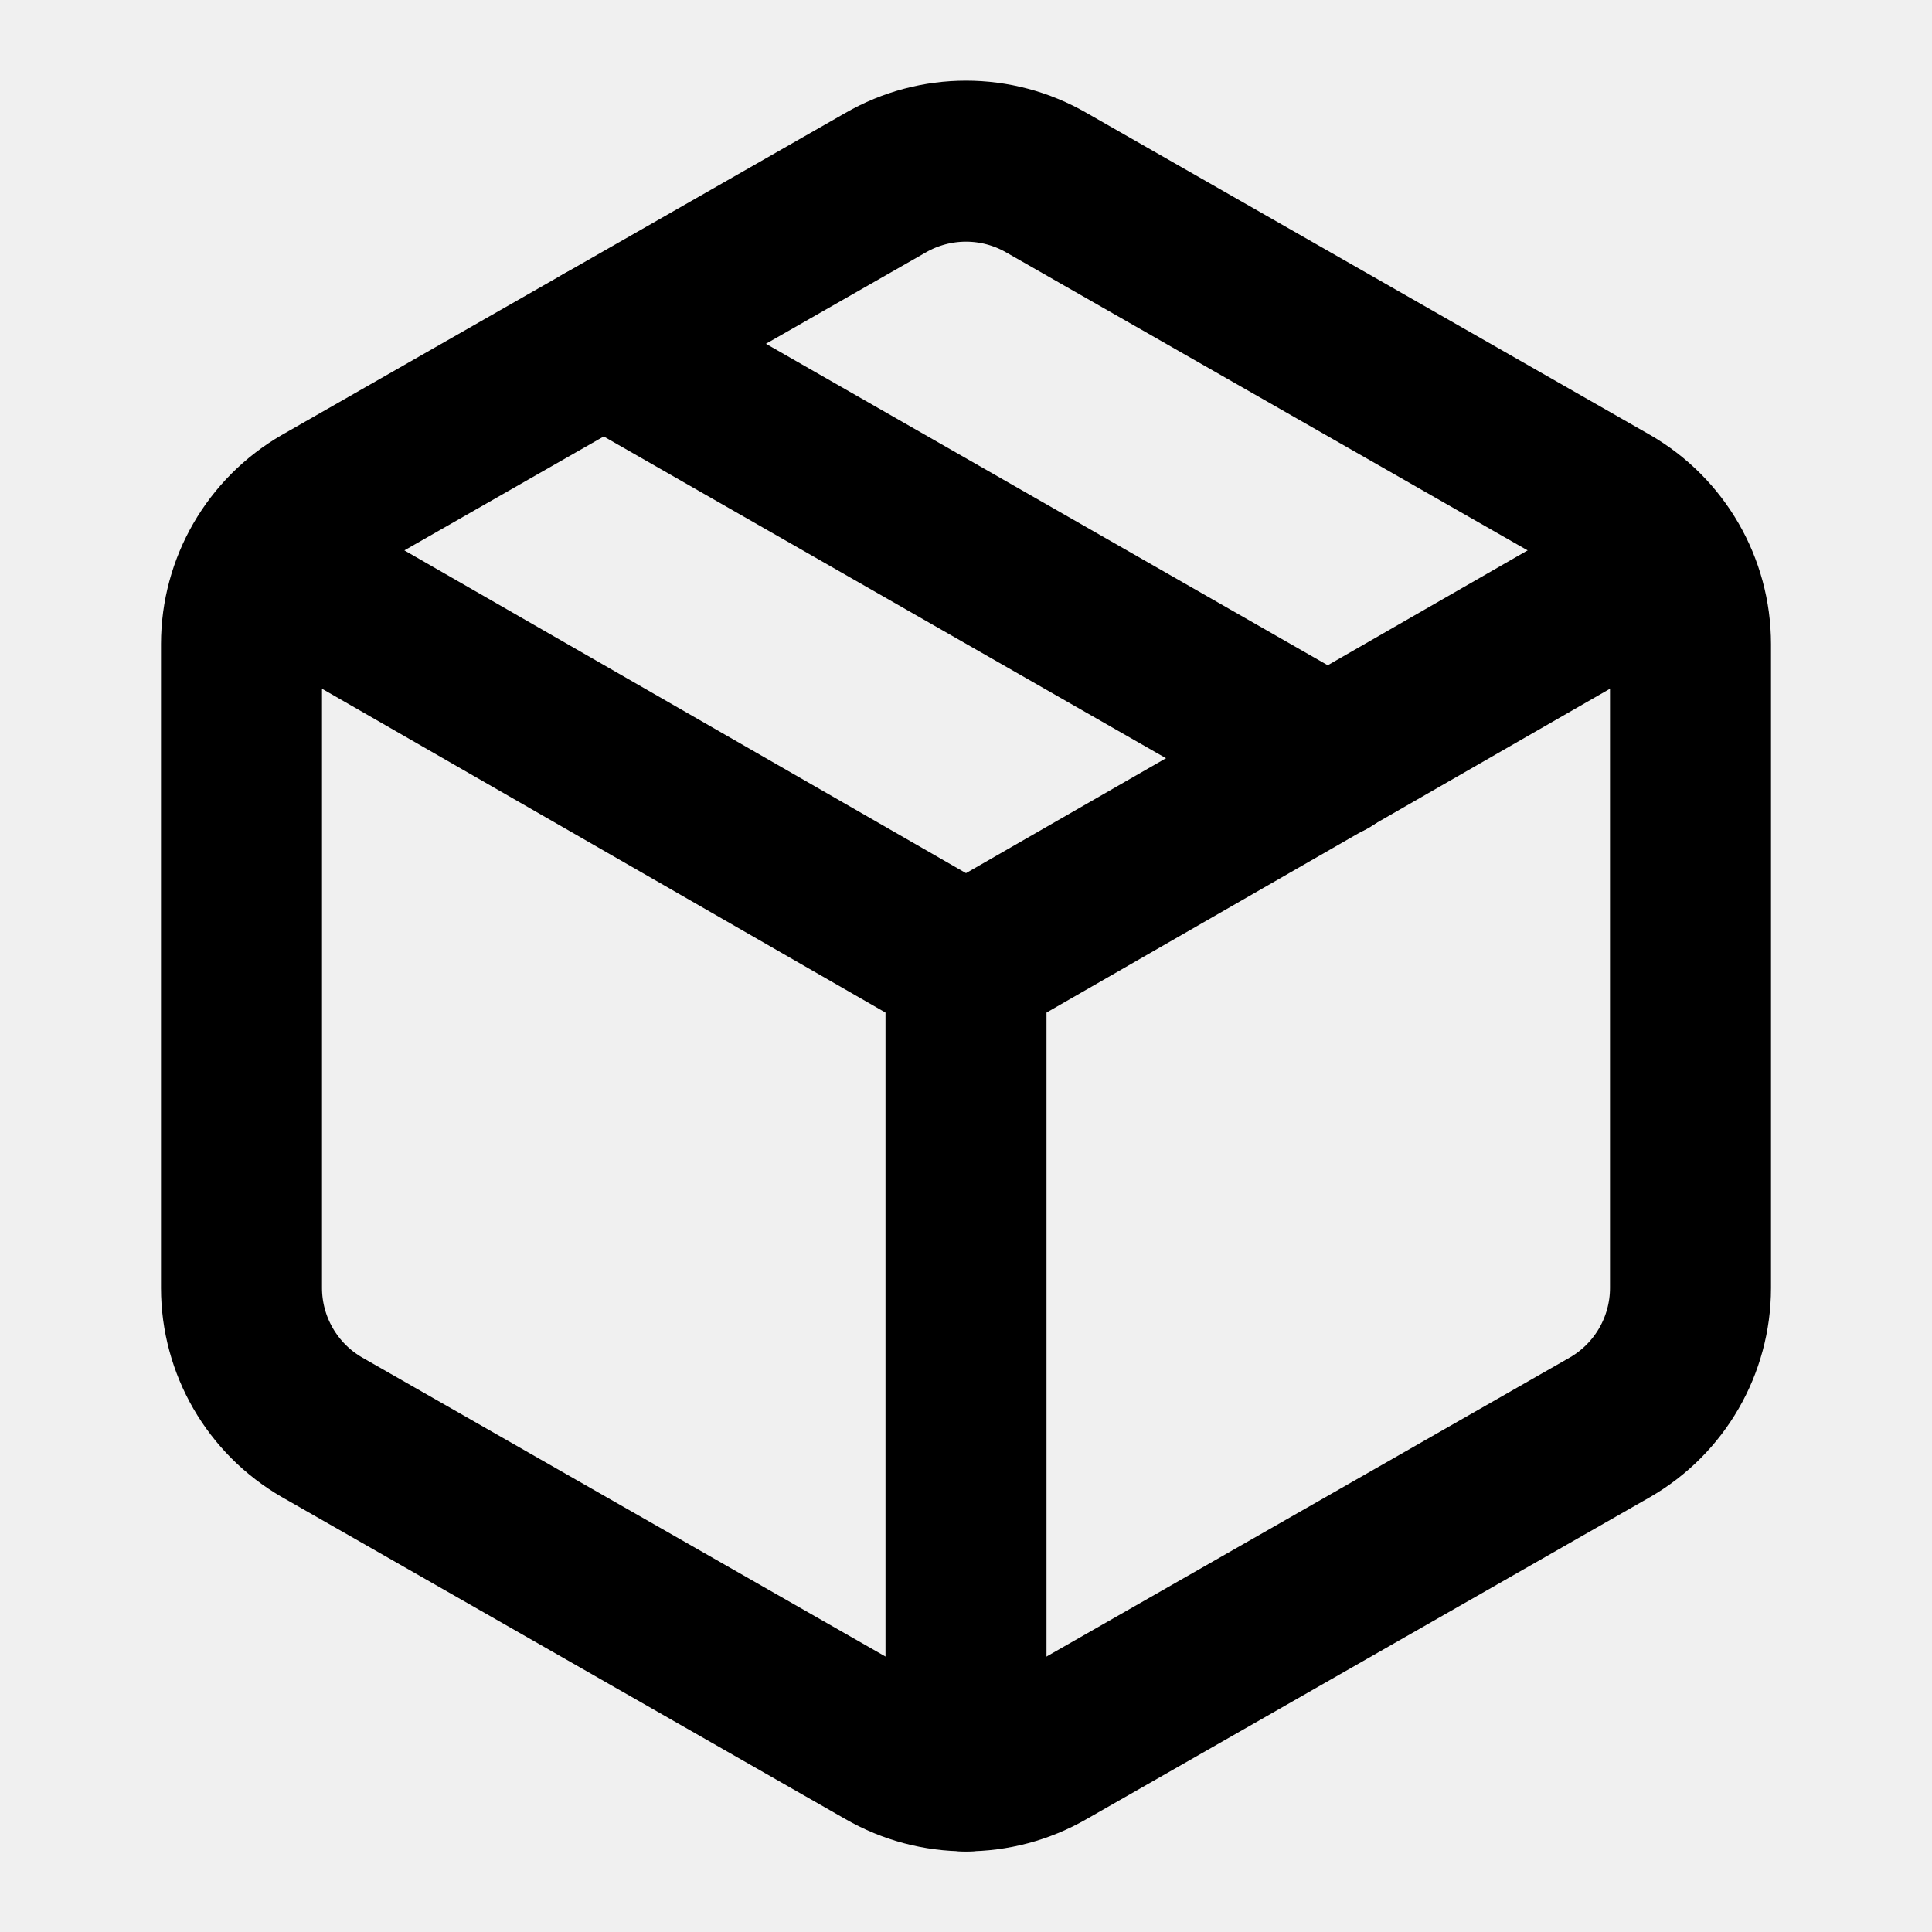
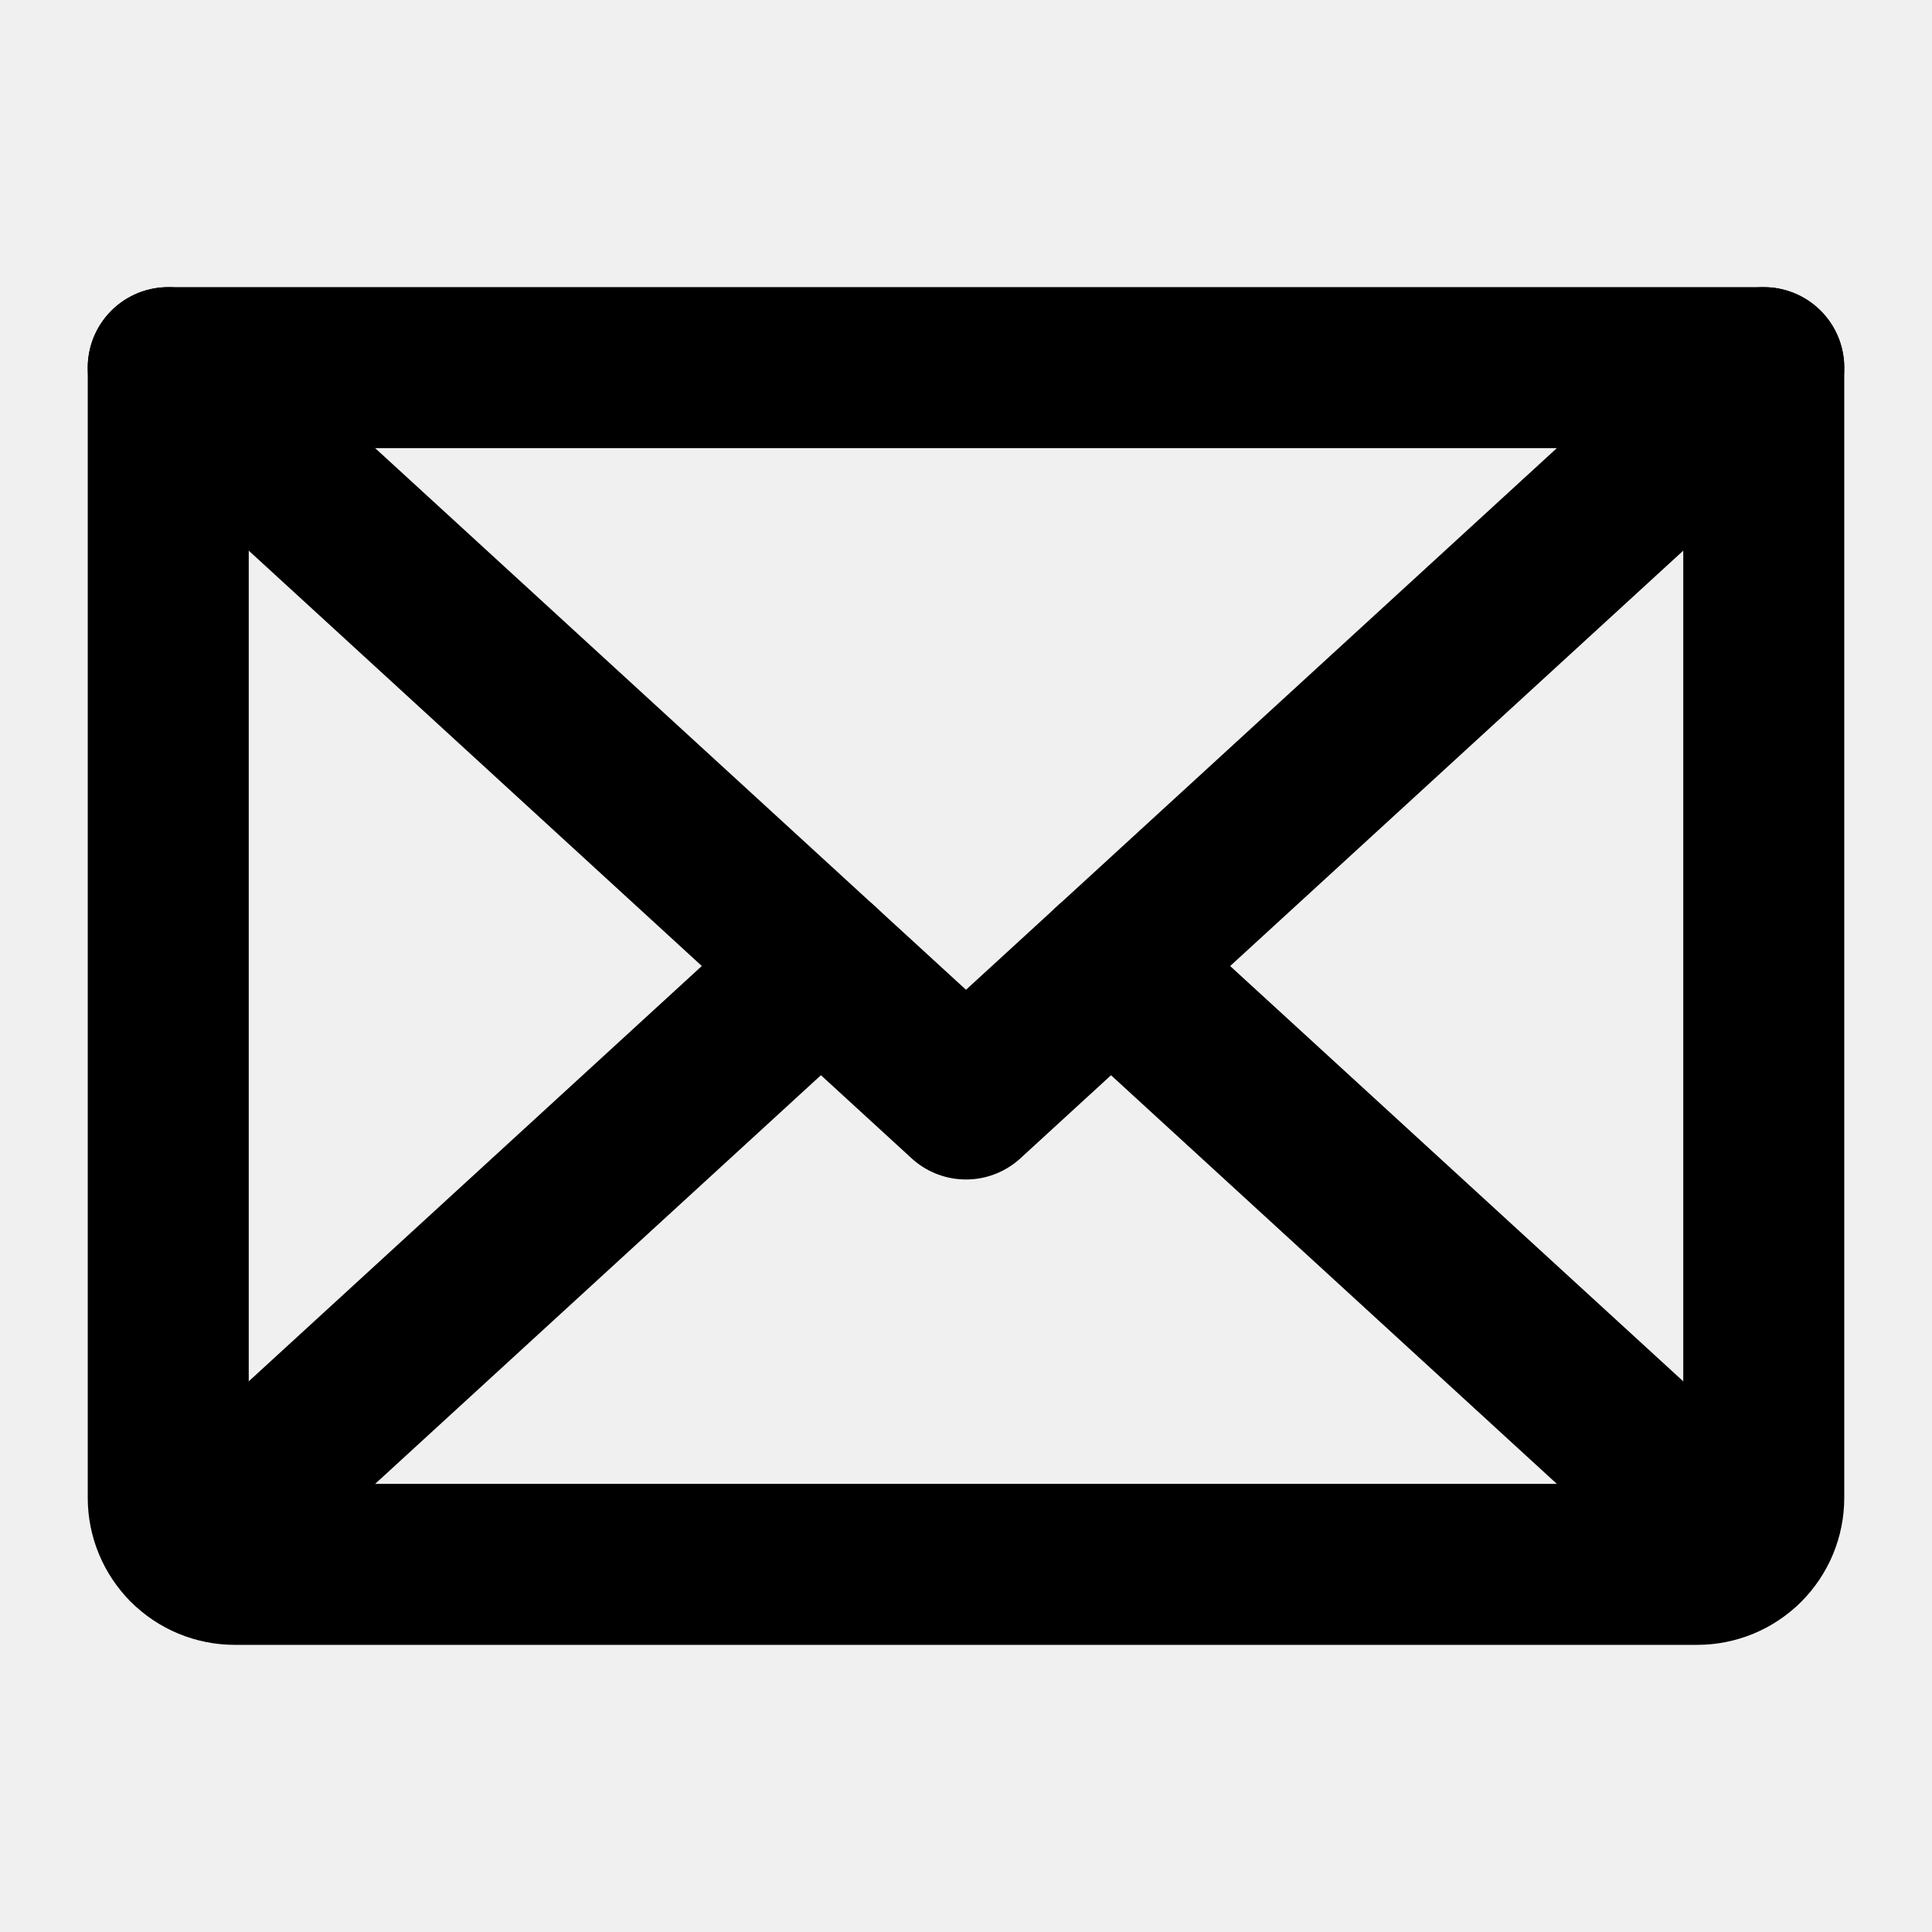
- <svg xmlns="http://www.w3.org/2000/svg" width="24" height="24" viewBox="0 0 24 24" fill="none" stroke="currentColor" stroke-width="2" stroke-linecap="round" stroke-linejoin="round">
-   <path d="m7.5 4.27 9 5.15" />
-   <path d="M21 8a2 2 0 0 0-1-1.73l-7-4a2 2 0 0 0-2 0l-7 4A2 2 0 0 0 3 8v8a2 2 0 0 0 1 1.73l7 4a2 2 0 0 0 2 0l7-4A2 2 0 0 0 21 16Z" />
-   <path d="m3.3 7 8.7 5 8.7-5" />
-   <path d="M12 22V12" />
+ <svg xmlns="http://www.w3.org/2000/svg" width="24" height="24" viewBox="0 0 24 24" fill="none">
+   <g clip-path="url(#clip0_35895_31842)">
+     <path d="M21.91 4.567L12 13.652L2.09 4.567" stroke="currentColor" stroke-width="2" stroke-linecap="round" stroke-linejoin="round" />
+     <path d="M2.09 4.567H21.91V18.607C21.91 18.826 21.823 19.036 21.668 19.191C21.513 19.346 21.303 19.433 21.084 19.433H2.916C2.697 19.433 2.487 19.346 2.332 19.191C2.177 19.036 2.09 18.826 2.09 18.607V4.567Z" stroke="currentColor" stroke-width="2" stroke-linecap="round" stroke-linejoin="round" />
+     <path d="M10.198 12L2.345 19.199" stroke="currentColor" stroke-width="2" stroke-linecap="round" stroke-linejoin="round" />
+     <path d="M21.655 19.199L13.801 12" stroke="currentColor" stroke-width="2" stroke-linecap="round" stroke-linejoin="round" />
+   </g>
+   <defs>
+     <clipPath id="clip0_35895_31842">
+       <rect width="24" height="24" fill="white" />
+     </clipPath>
+   </defs>
</svg>
